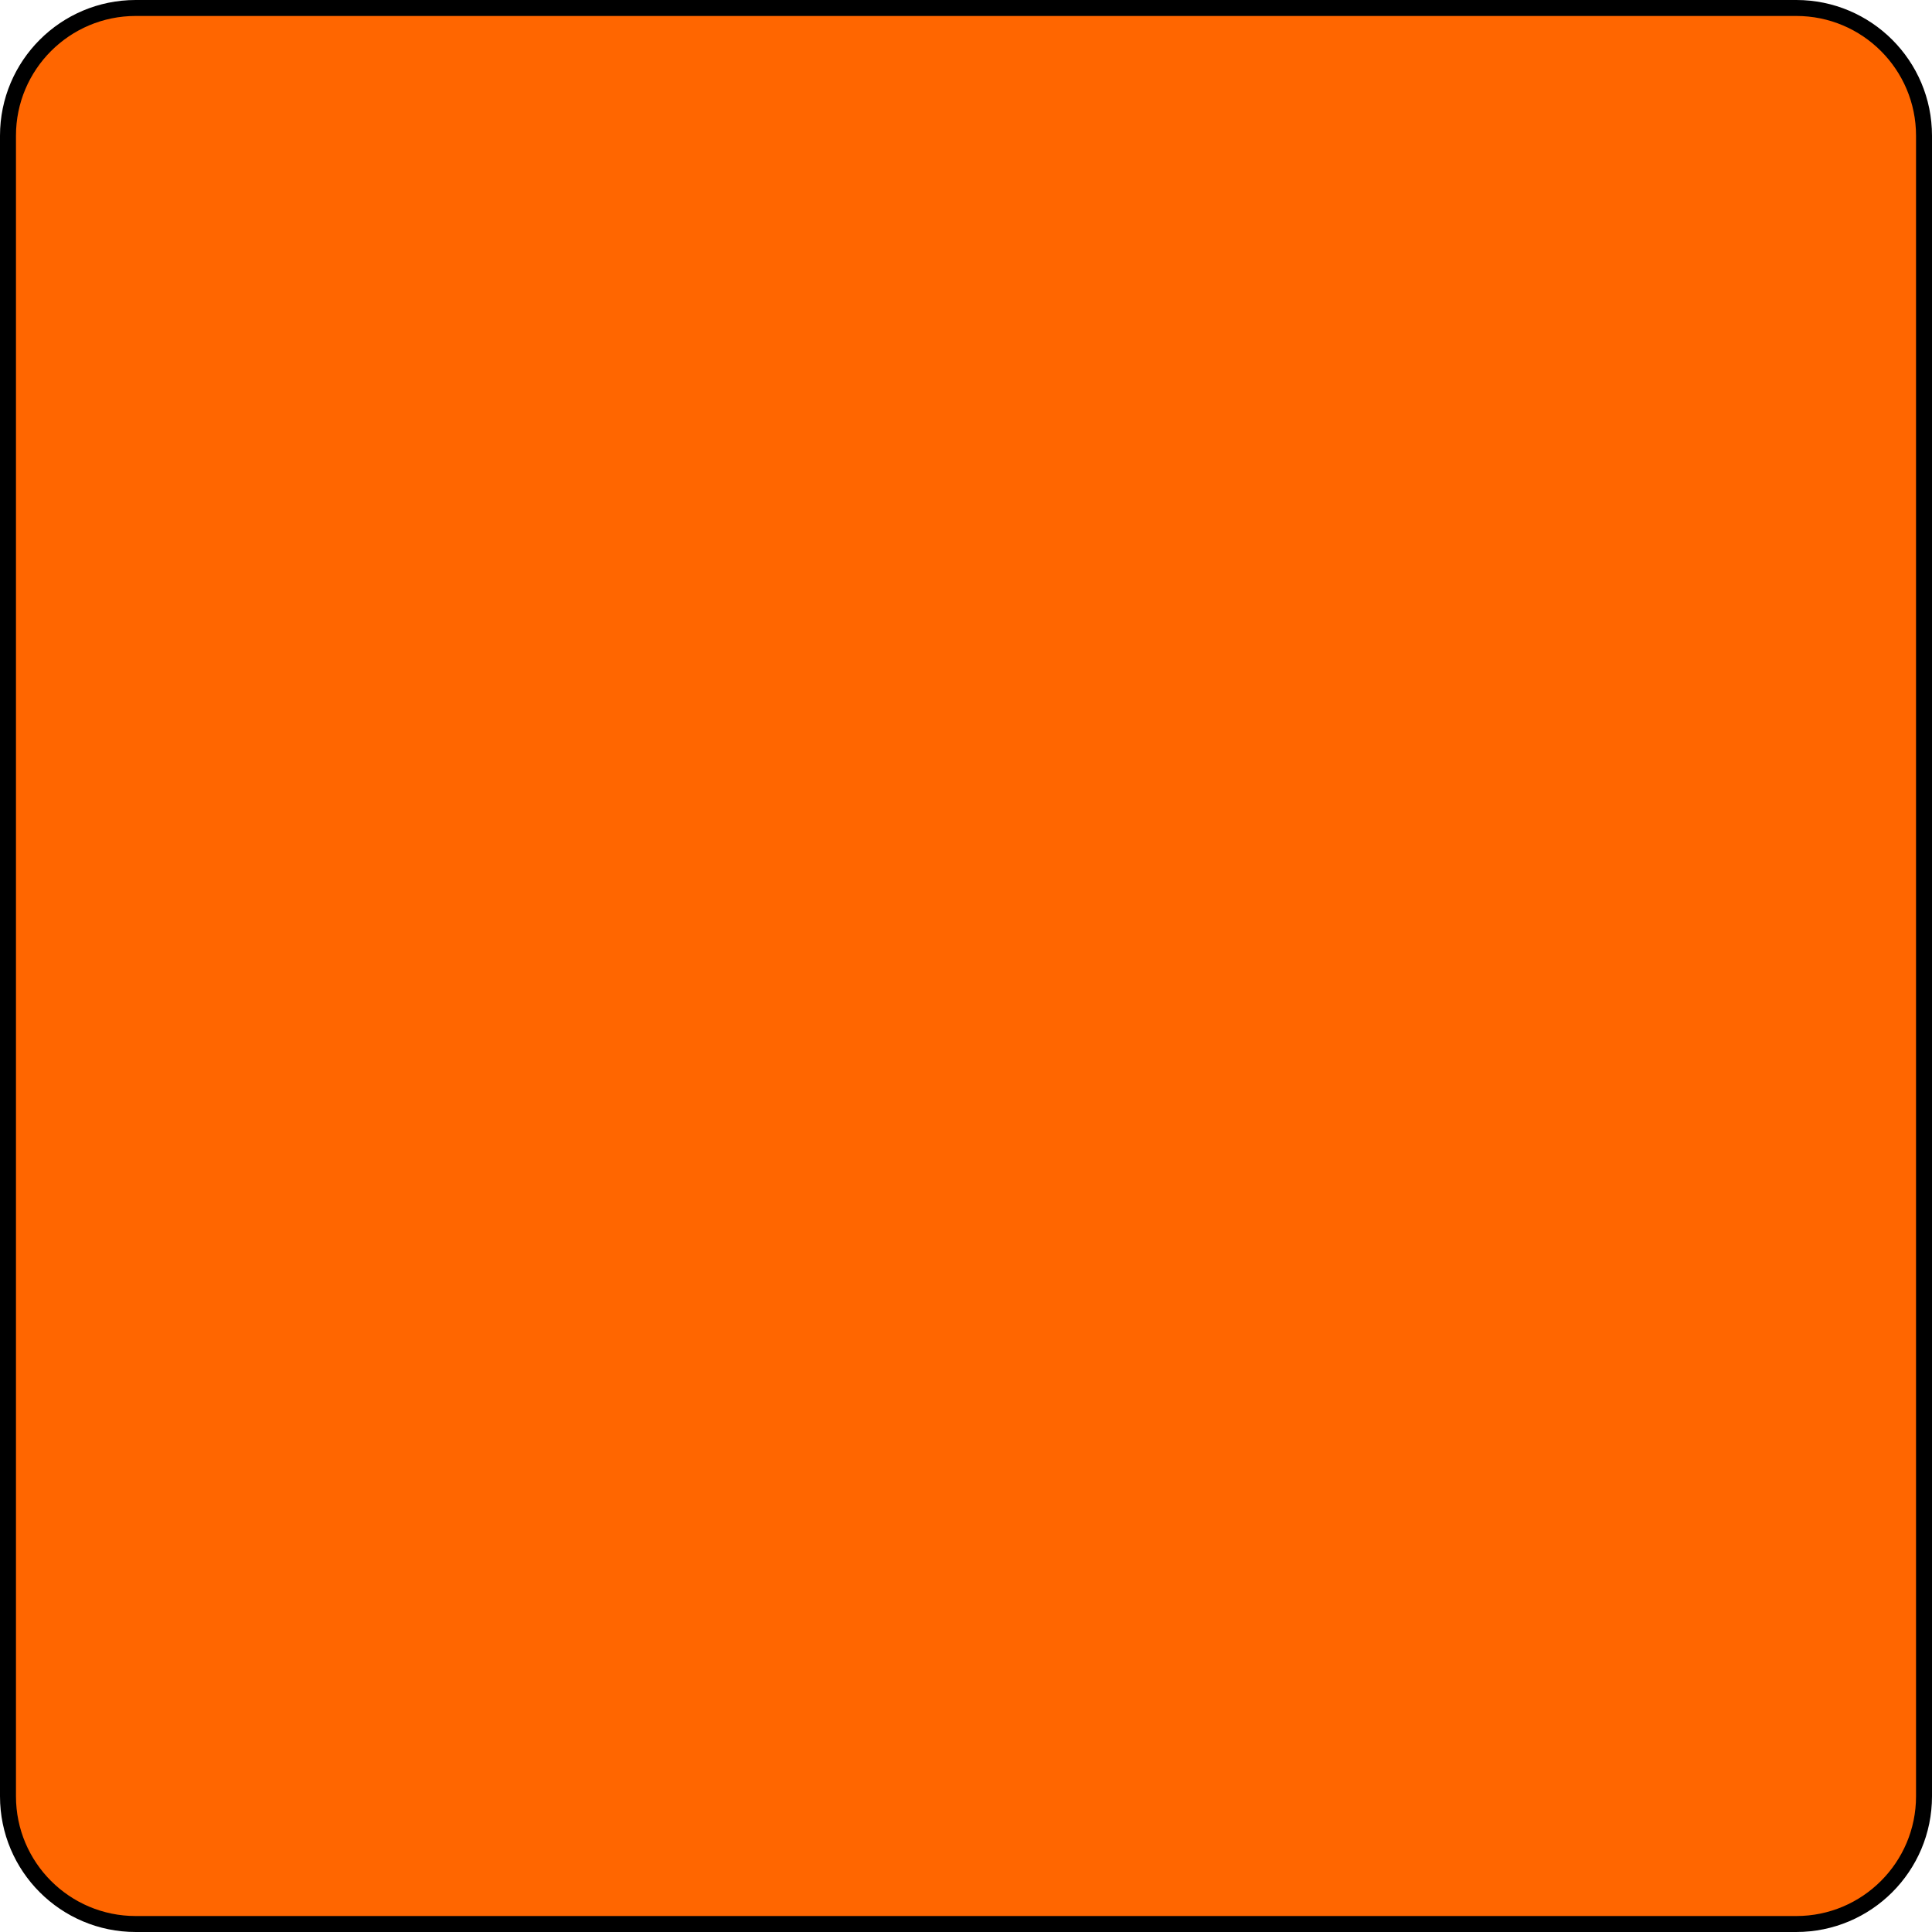
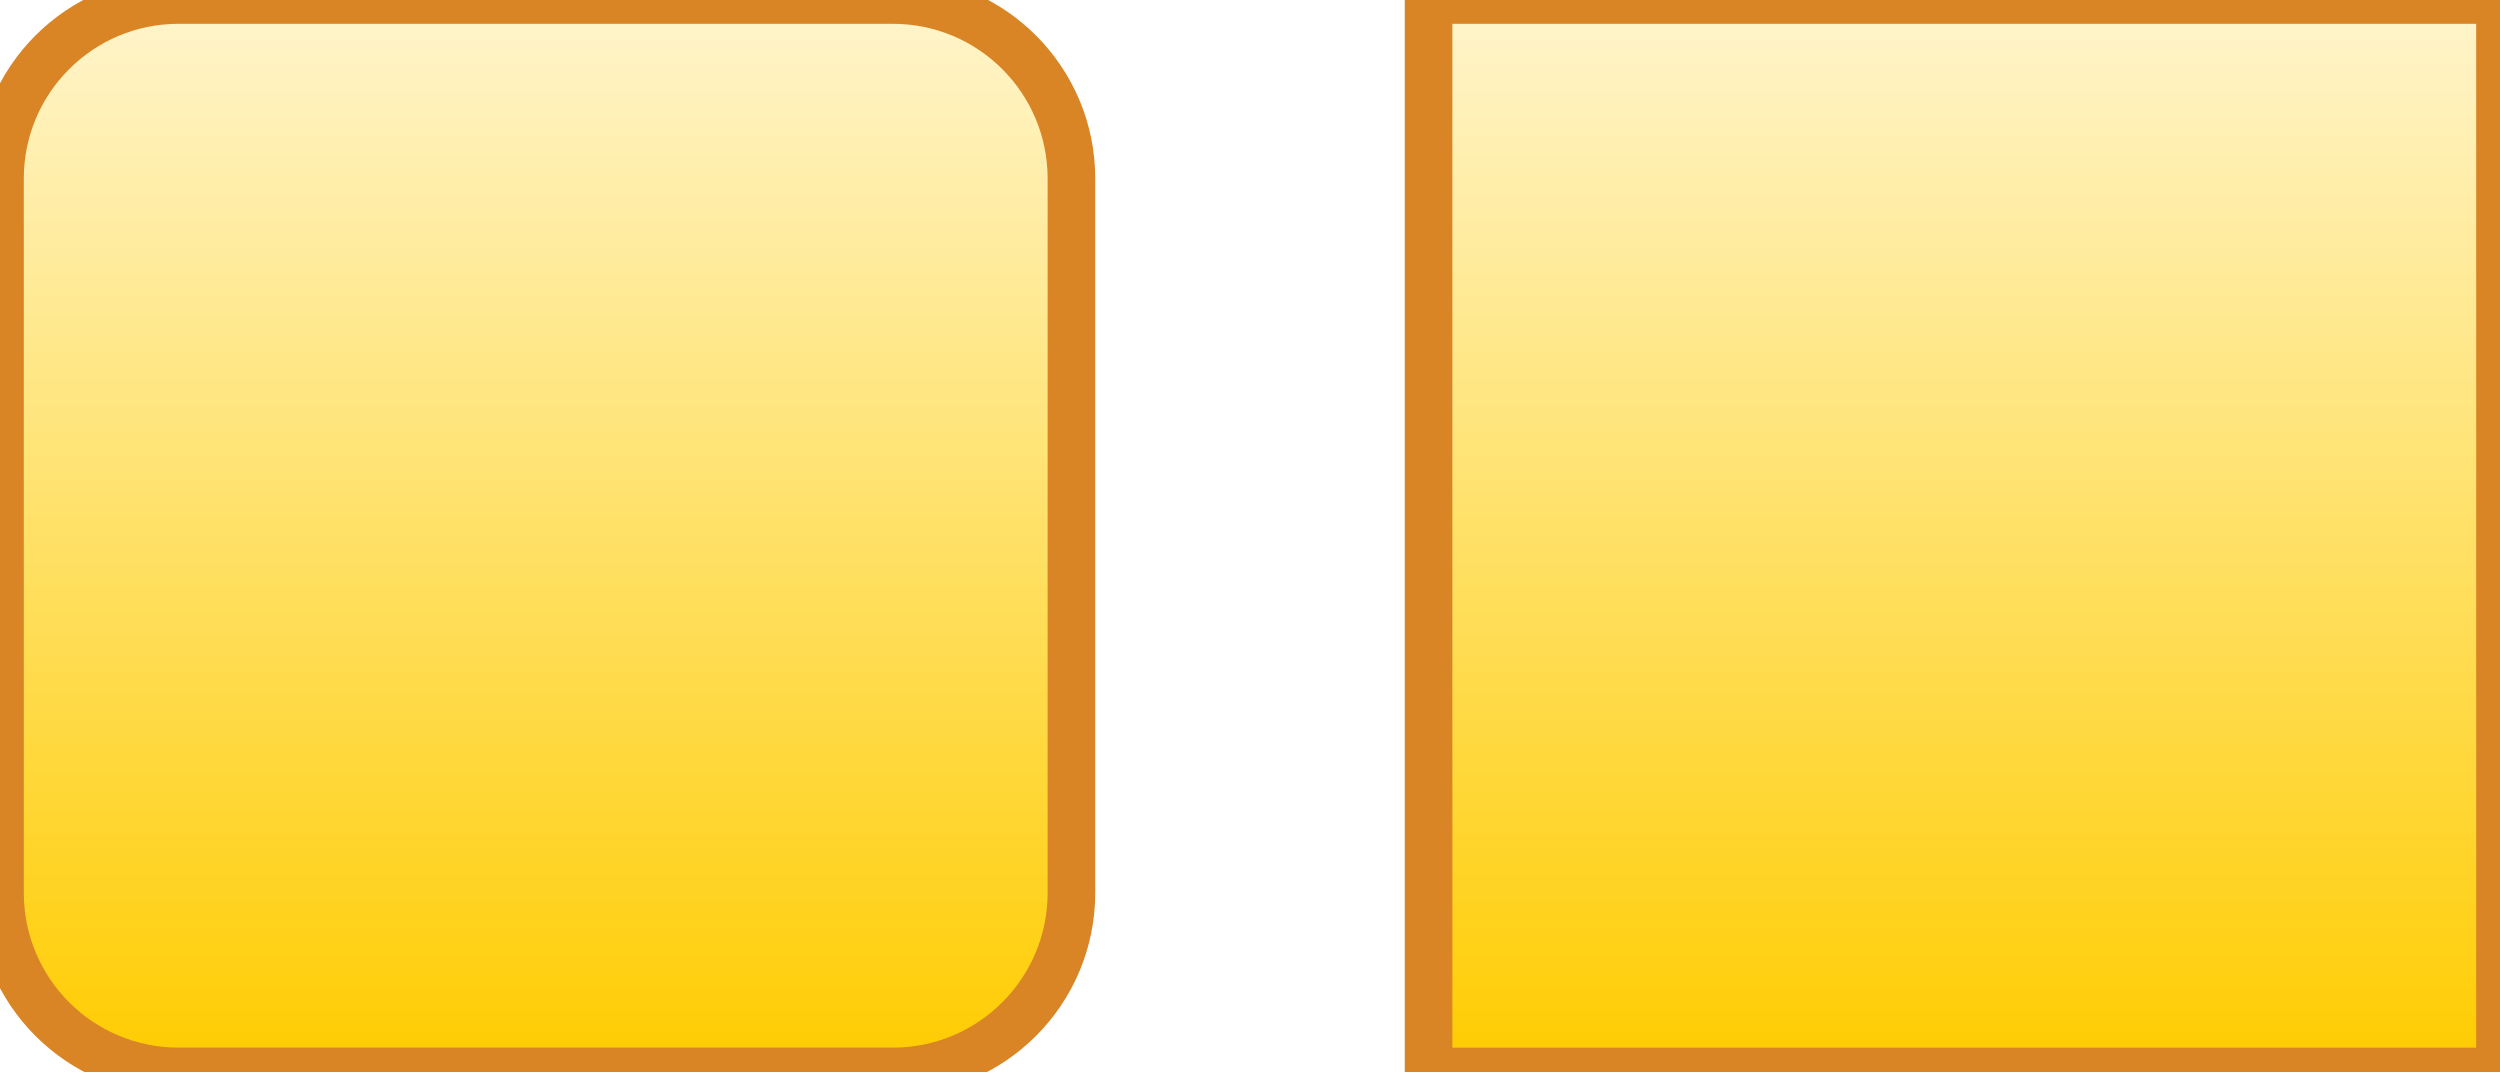
- <svg xmlns="http://www.w3.org/2000/svg" width="121" height="121" id="svg3164" version="1.1">
-   <defs id="defs3166" />
-   <g id="layer1" transform="translate(0.5,8.137817)">
-     <rect style="fill:#ff6600;stroke:#000000;stroke-opacity:1" id="rect3176" width="120" height="120" x="0" y="-7.638" rx="8" ry="8" />
+ <svg xmlns="http://www.w3.org/2000/svg" xmlns:xlink="http://www.w3.org/1999/xlink" width="210" height="90" id="svg3164" version="1.1">
+   <defs id="defs3166">
+     <linearGradient id="linearGradient3801">
+       <stop style="stop-color:#ffcc00;stop-opacity:1;" offset="0" id="stop3803" />
+       <stop id="stop3809" offset="1" style="stop-color:#fff5cd;stop-opacity:1;" />
+     </linearGradient>
+     <linearGradient xlink:href="#linearGradient3801" id="linearGradient3807" x1="44.5" y1="112.862" x2="44.5" y2="22.862" gradientUnits="userSpaceOnUse" />
+     <linearGradient xlink:href="#linearGradient3801-8" id="linearGradient3807-4" x1="44.5" y1="112.862" x2="44.5" y2="22.862" gradientUnits="userSpaceOnUse" />
+     <linearGradient id="linearGradient3801-8">
+       <stop style="stop-color:#ffcc00;stop-opacity:1;" offset="0" id="stop3803-5" />
+       <stop id="stop3809-9" offset="1" style="stop-color:#fff5cd;stop-opacity:1;" />
+     </linearGradient>
+     <linearGradient gradientTransform="translate(120,3.828125e-7)" y2="22.862" x2="44.5" y1="112.862" x1="44.5" gradientUnits="userSpaceOnUse" id="linearGradient3826" xlink:href="#linearGradient3801-8" />
+   </defs>
+   <g id="layer1" transform="translate(0.5,-22.86218)">
+     <path style="fill:#000000" d="" id="path3769" />
+     <path style="fill:#000000" d="" id="path3767" />
+     <path style="fill:#000000" d="" id="path3765" />
+     <rect style="fill:url(#linearGradient3807);fill-opacity:1;stroke:#d98525;stroke-width:4;stroke-linejoin:miter;stroke-miterlimit:4;stroke-opacity:1;stroke-dasharray:none" id="rect3791" width="90" height="90" x="-0.5" y="22.862" rx="15" ry="15" />
+     <rect style="fill:url(#linearGradient3826);fill-opacity:1;stroke:#d98525;stroke-width:4;stroke-linejoin:miter;stroke-miterlimit:4;stroke-opacity:1;stroke-dasharray:none" id="rect3791-2" width="90" height="90" x="119.5" y="22.862" />
  </g>
</svg>
